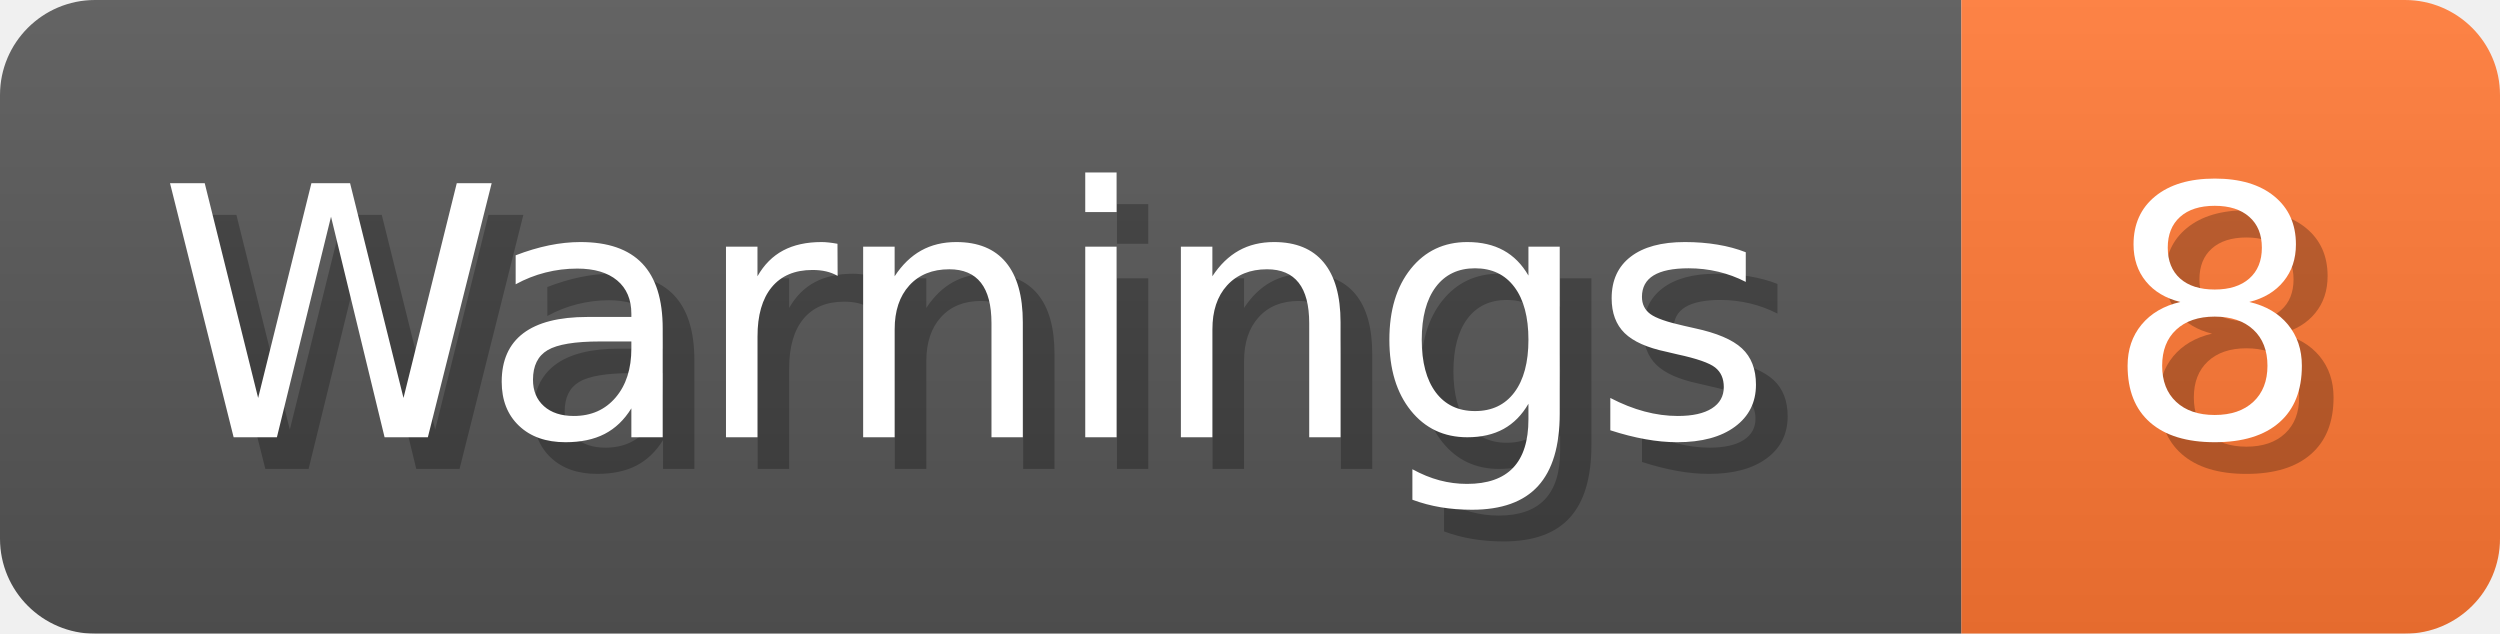
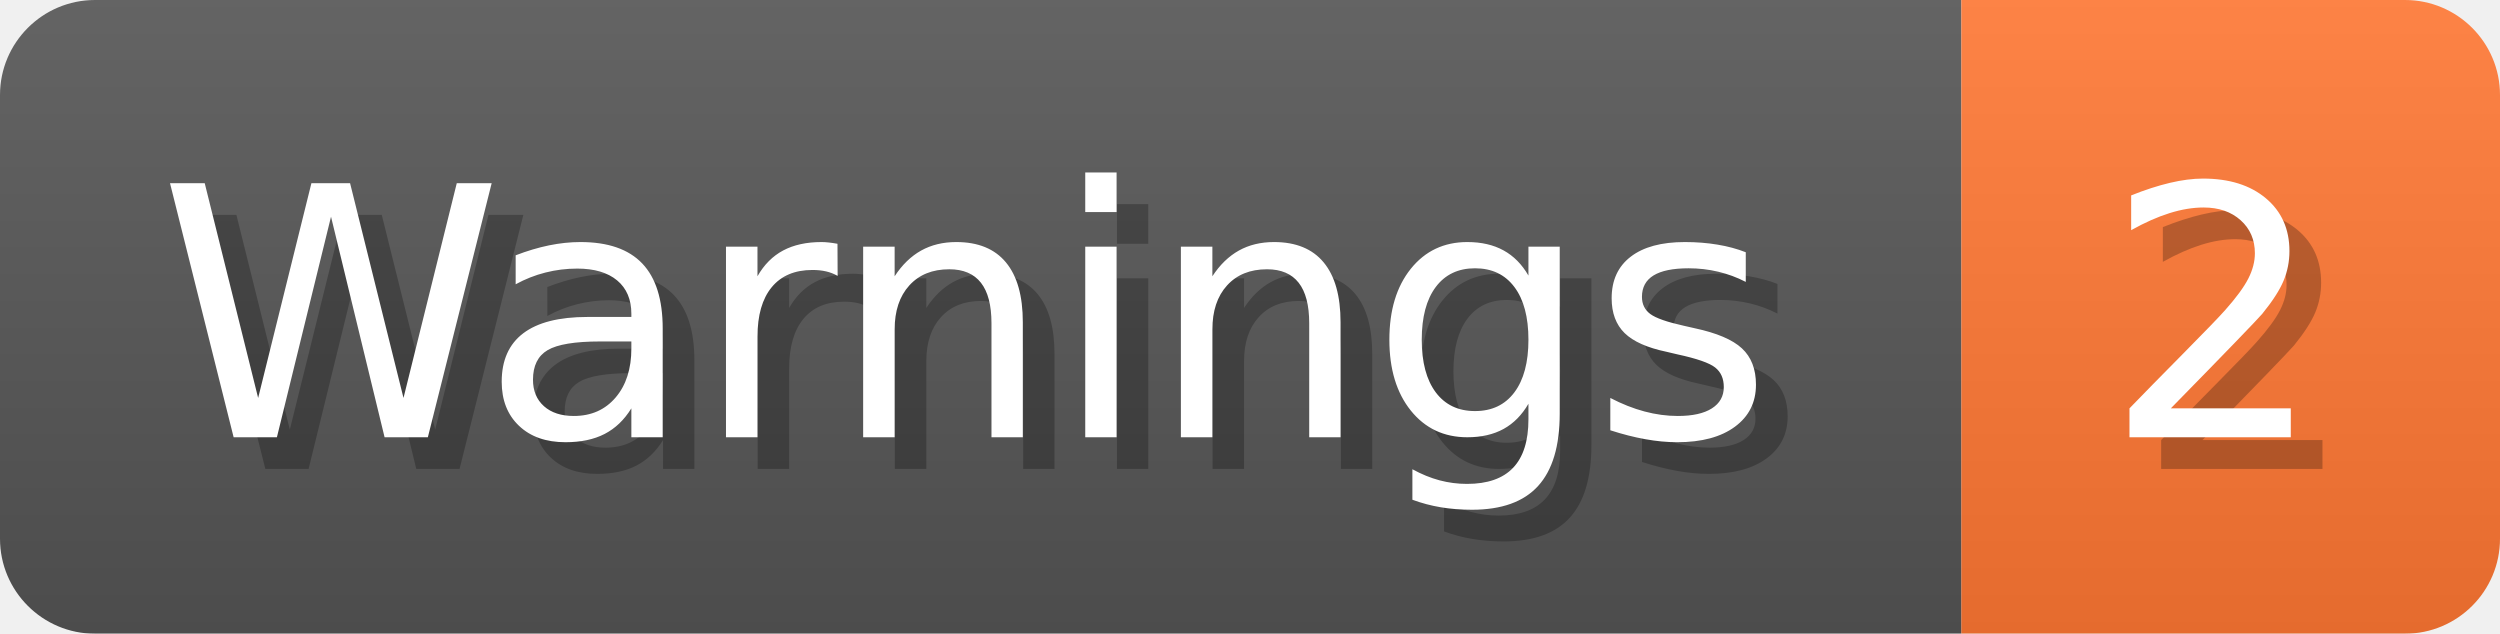
- <svg xmlns="http://www.w3.org/2000/svg" width="78.9" height="20" viewBox="0 0 789 200" role="img" aria-label="Warnings: 8">
+ <svg xmlns="http://www.w3.org/2000/svg" width="78.9" height="20" viewBox="0 0 789 200" role="img" aria-label="Warnings: 2">
  <linearGradient id="a" x2="0" y2="100%">
    <stop offset="0" stop-opacity=".1" stop-color="#EEE" />
    <stop offset="1" stop-opacity=".1" />
  </linearGradient>
  <mask id="m">
    <rect width="789" height="200" rx="30" fill="#FFF" />
  </mask>
  <g mask="url(#m)">
    <rect width="619" height="200" fill="#555" />
    <rect width="170" height="200" fill="#F73" x="619" />
    <rect width="789" height="200" fill="url(#a)" />
  </g>
  <g aria-hidden="true" fill="#fff" text-anchor="start" font-family="Verdana,DejaVu Sans,sans-serif" font-size="110">
    <text x="60" y="148" textLength="519" fill="#000" opacity="0.25">Warnings</text>
    <text x="50" y="138" textLength="519">Warnings</text>
-     <text x="674" y="148" textLength="70" fill="#000" opacity="0.25">8</text>
-     <text x="664" y="138" textLength="70">8</text>
+     <text x="674" y="148" textLength="70" fill="#000" opacity="0.25">2</text>
+     <text x="664" y="138" textLength="70">2</text>
  </g>
</svg>
